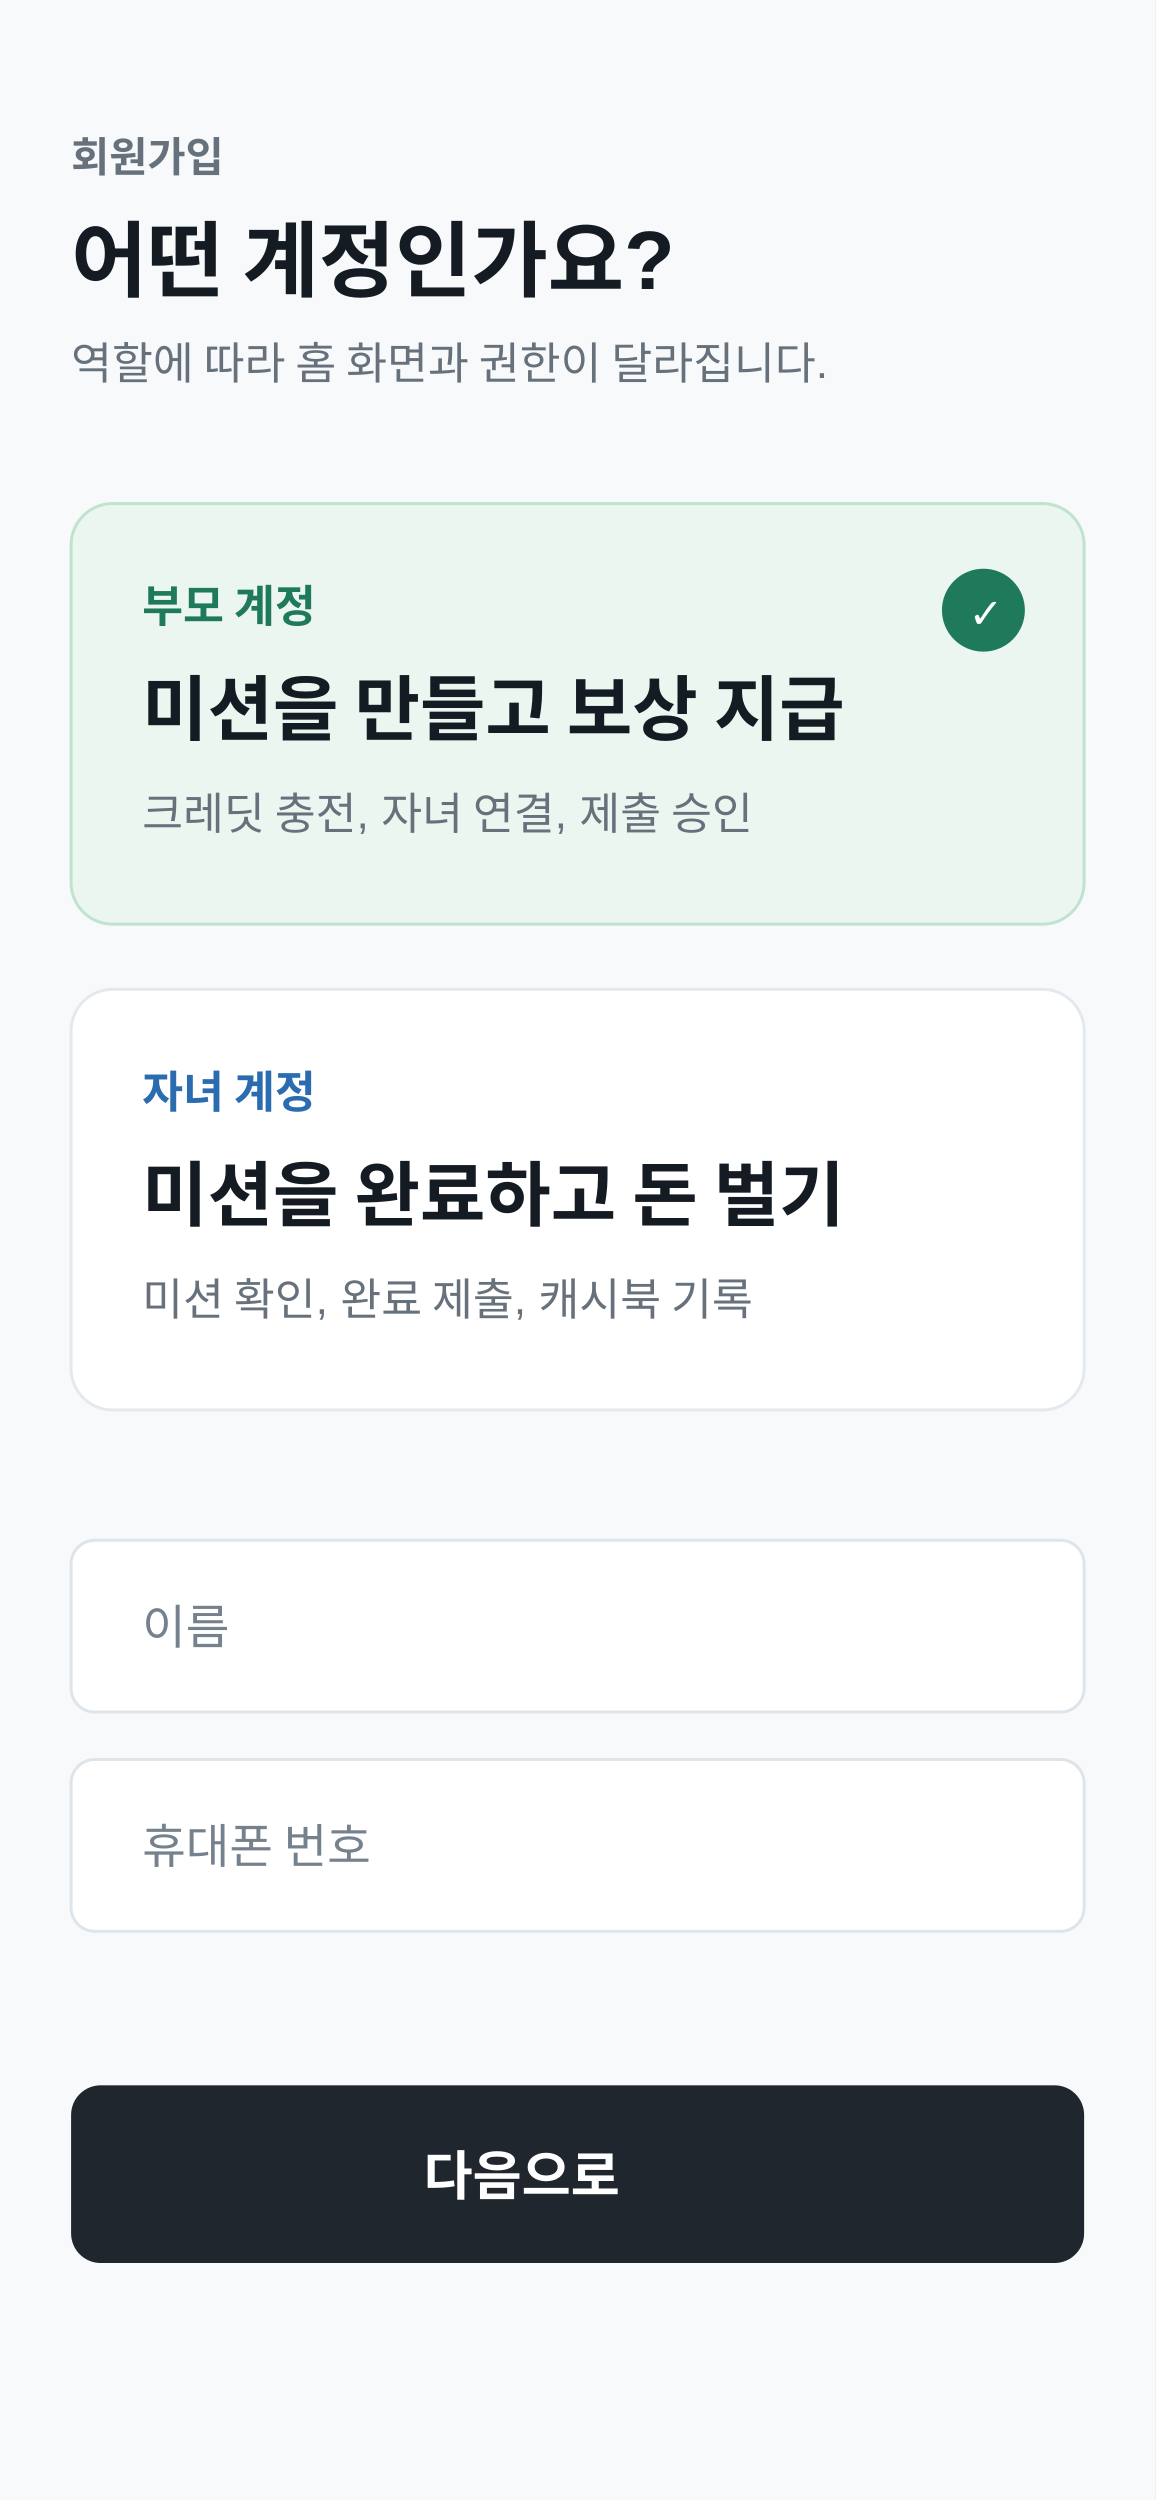
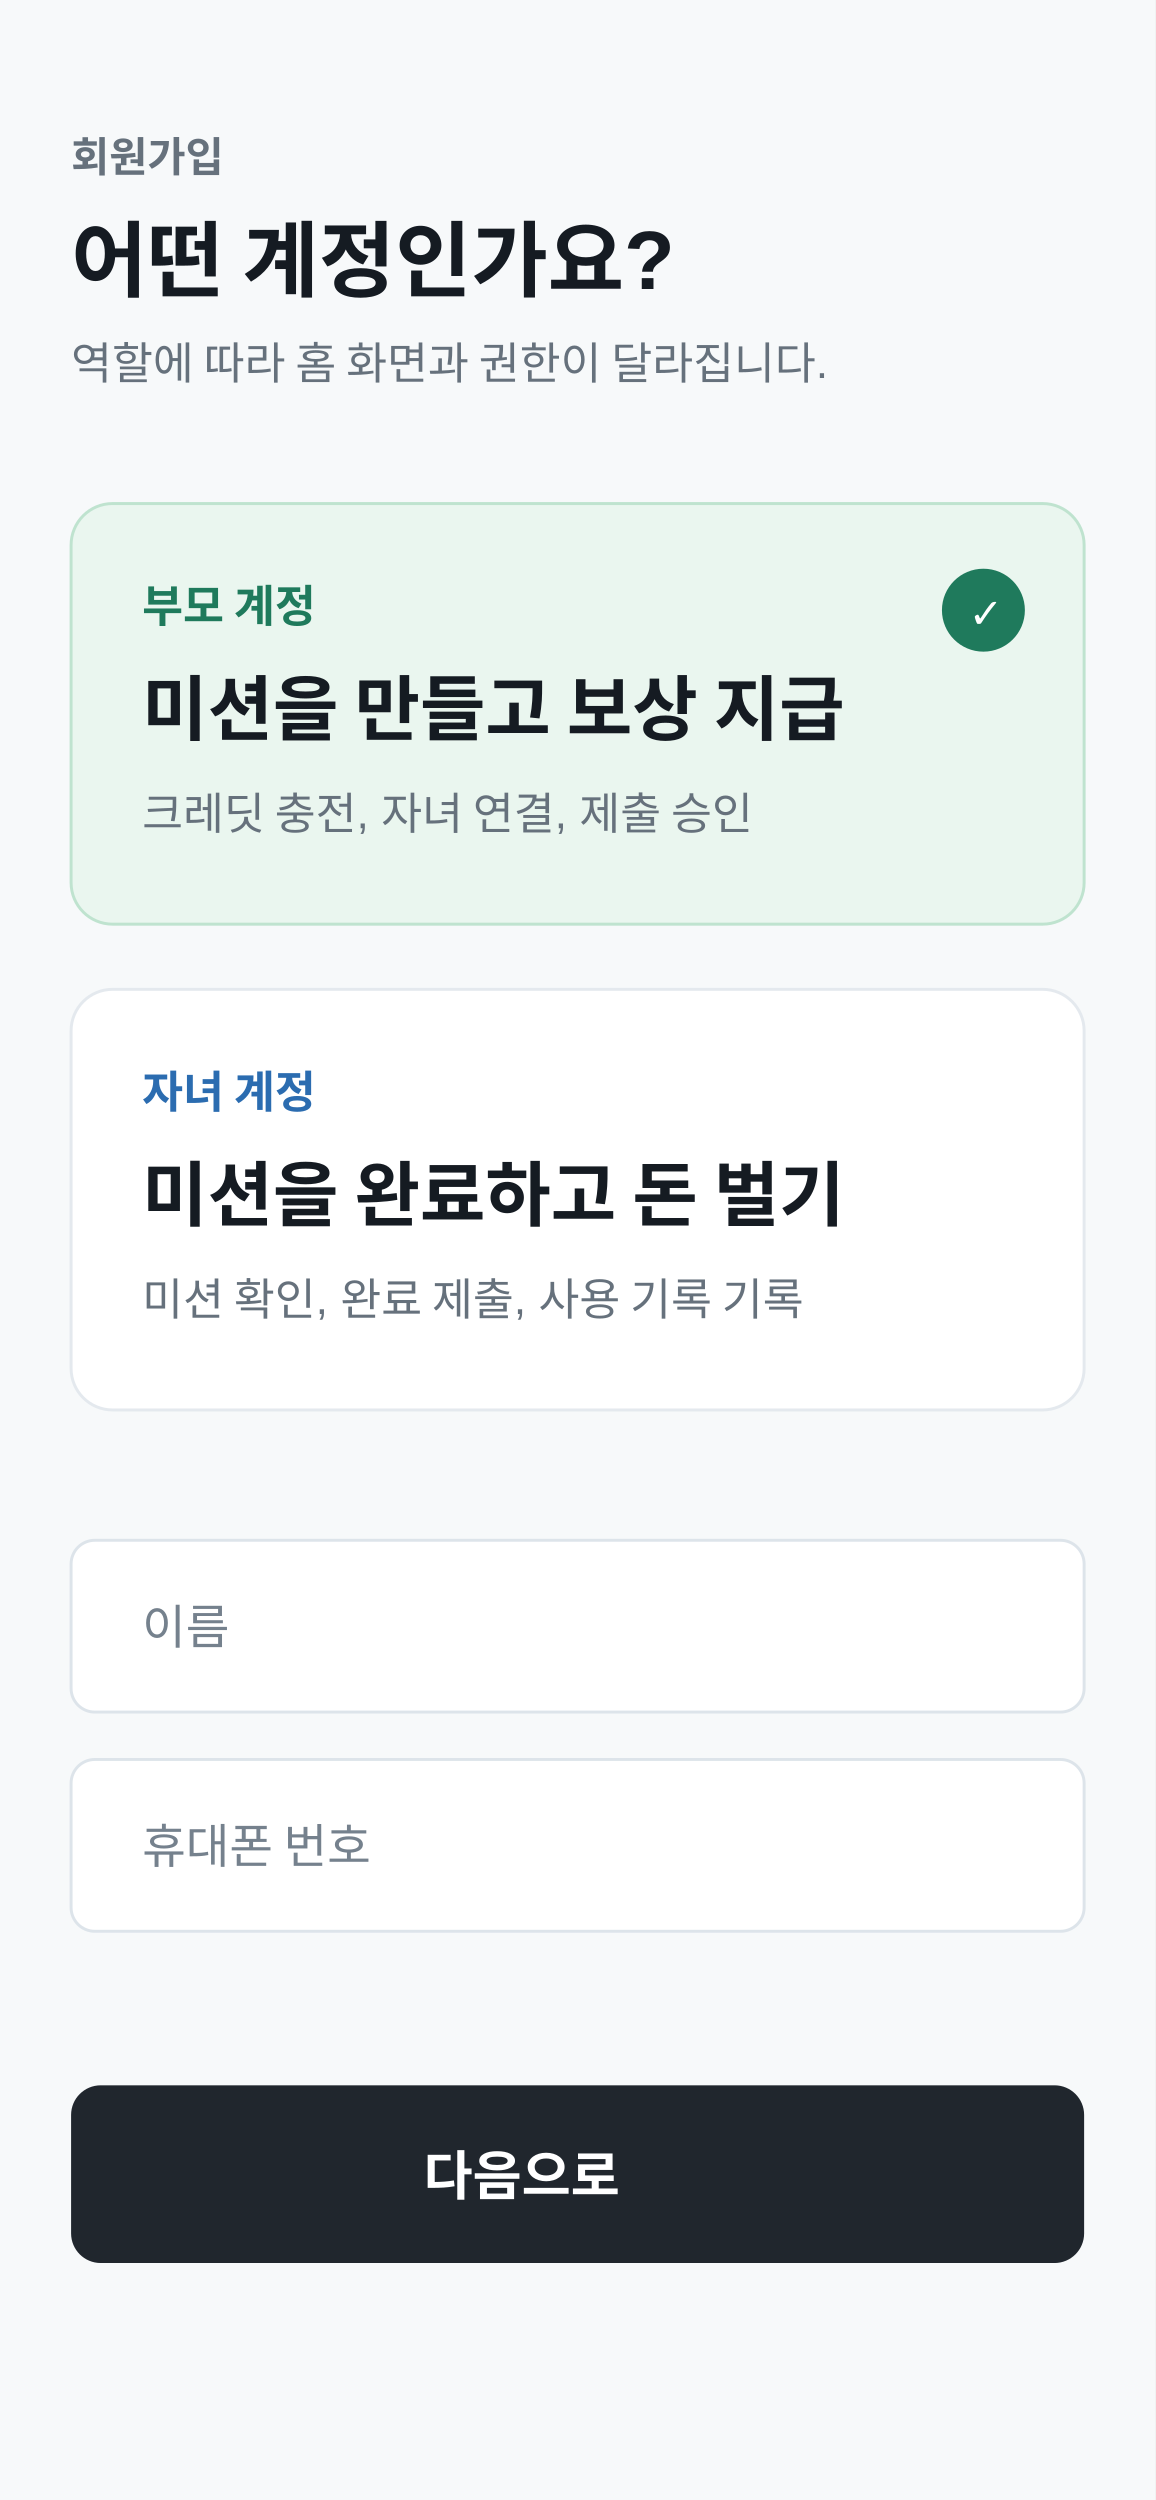
<svg xmlns="http://www.w3.org/2000/svg" width="390" height="844" viewBox="0 0 390 844" fill="none">
  <rect width="390" height="844" fill="#F7F9FA" />
  <text x="24" y="58" fill="#66717C" font-family="Arial, sans-serif" font-size="14" font-weight="700">회원가입</text>
  <text x="24" y="98" fill="#151B22" font-family="Arial, sans-serif" font-size="28" font-weight="800">어떤 계정인가요?</text>
  <text x="24" y="128" fill="#66717C" font-family="Arial, sans-serif" font-size="15">역할에 따라 홈 화면과 권한이 달라집니다.</text>
  <rect x="24" y="170" width="342" height="142" rx="14" fill="#EAF6EF" stroke="#BFE3CF" />
  <text x="48" y="210" fill="#1F7A5C" font-family="Arial, sans-serif" font-size="15" font-weight="800">부모 계정</text>
  <text x="48" y="248" fill="#151B22" font-family="Arial, sans-serif" font-size="24" font-weight="800">미션을 만들고 보상 지급</text>
  <text x="48" y="280" fill="#66717C" font-family="Arial, sans-serif" font-size="15">크레딧 충전, 자녀 연결, 제출 승인</text>
  <circle cx="332" cy="206" r="14" fill="#1F7A5C" />
  <text x="327" y="212" fill="#FFFFFF" font-family="Arial, sans-serif" font-size="14" font-weight="800">✓</text>
  <rect x="24" y="334" width="342" height="142" rx="14" fill="#FFFFFF" stroke="#E4E9EE" />
  <text x="48" y="374" fill="#2B6CB0" font-family="Arial, sans-serif" font-size="15" font-weight="800">자녀 계정</text>
  <text x="48" y="412" fill="#151B22" font-family="Arial, sans-serif" font-size="24" font-weight="800">미션을 완료하고 돈 벌기</text>
-   <text x="48" y="444" fill="#66717C" font-family="Arial, sans-serif" font-size="15">미션 확인, 완료 제출, 캐시북 기록</text>
+   <text x="48" y="444" fill="#66717C" font-family="Arial, sans-serif" font-size="15">미션 확인, 완료 제출, 사용 기록 기록</text>
  <rect x="24" y="520" width="342" height="58" rx="8" fill="#FFFFFF" stroke="#DDE4EA" />
  <text x="48" y="555" fill="#75818D" font-family="Arial, sans-serif" font-size="16">이름</text>
  <rect x="24" y="594" width="342" height="58" rx="8" fill="#FFFFFF" stroke="#DDE4EA" />
  <text x="48" y="629" fill="#75818D" font-family="Arial, sans-serif" font-size="16">휴대폰 번호</text>
  <rect x="24" y="704" width="342" height="60" rx="10" fill="#20262D" />
  <text x="143" y="741" fill="#FFFFFF" font-family="Arial, sans-serif" font-size="18" font-weight="800">다음으로</text>
</svg>
